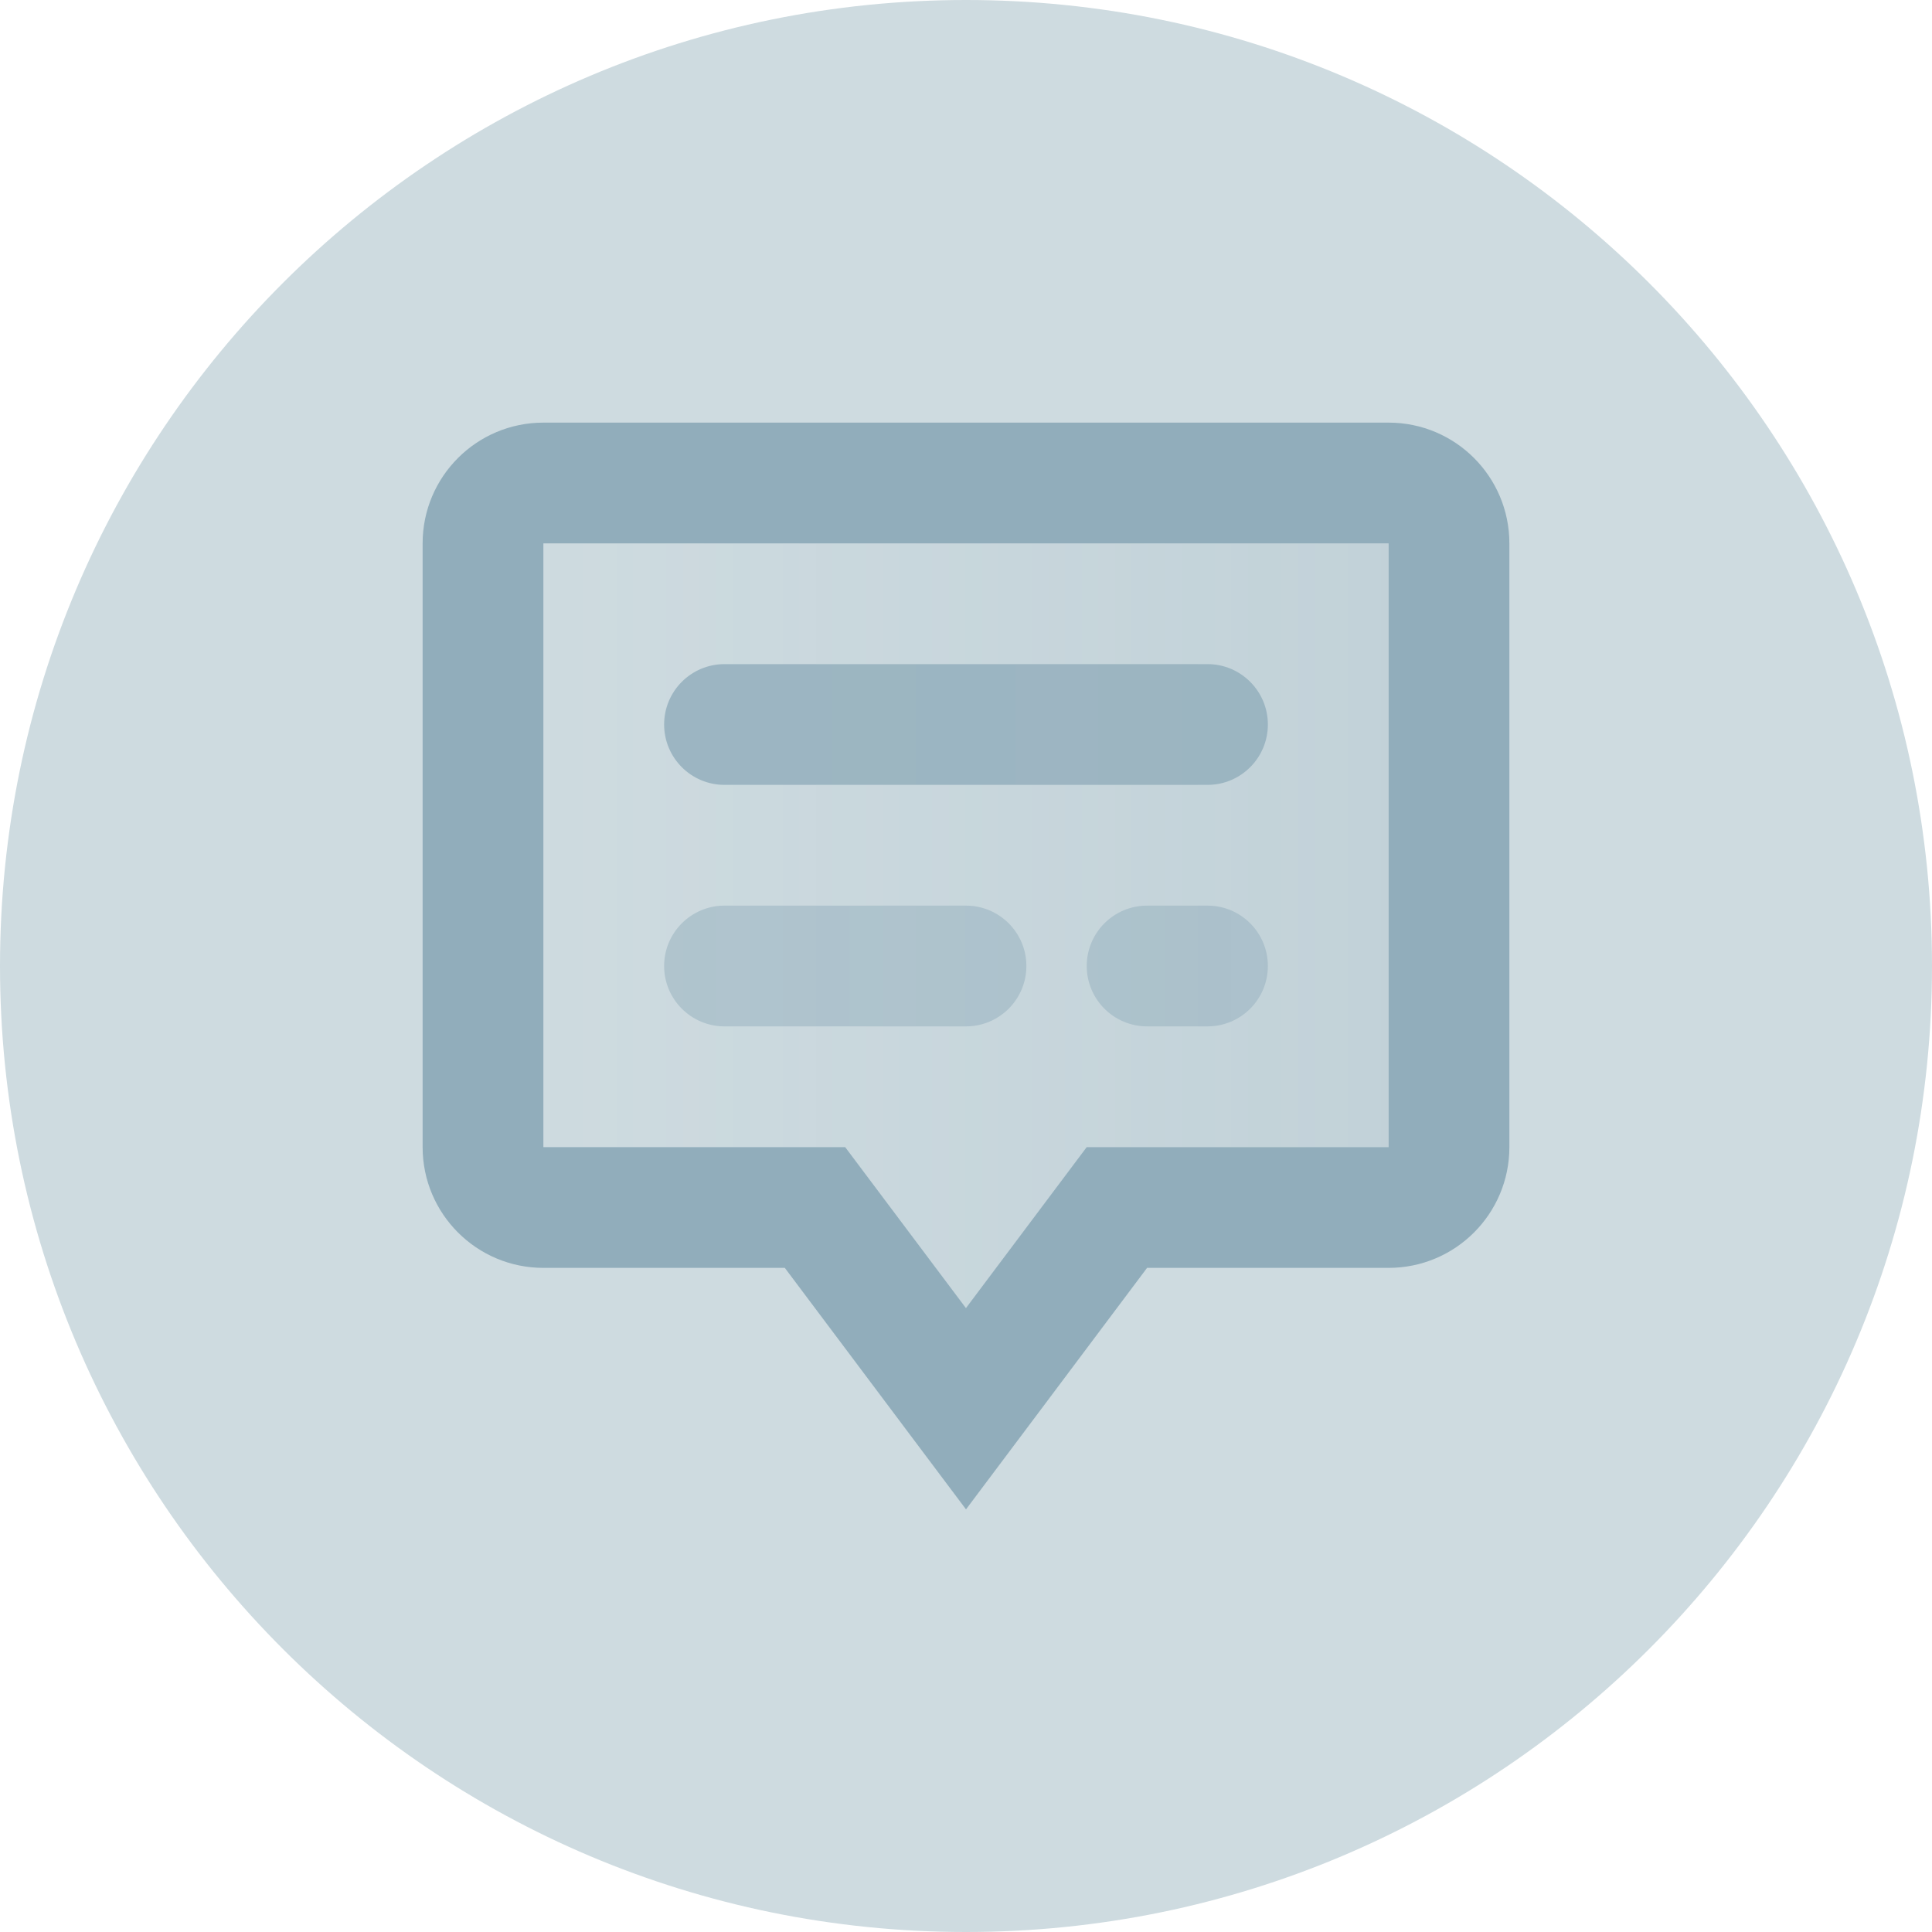
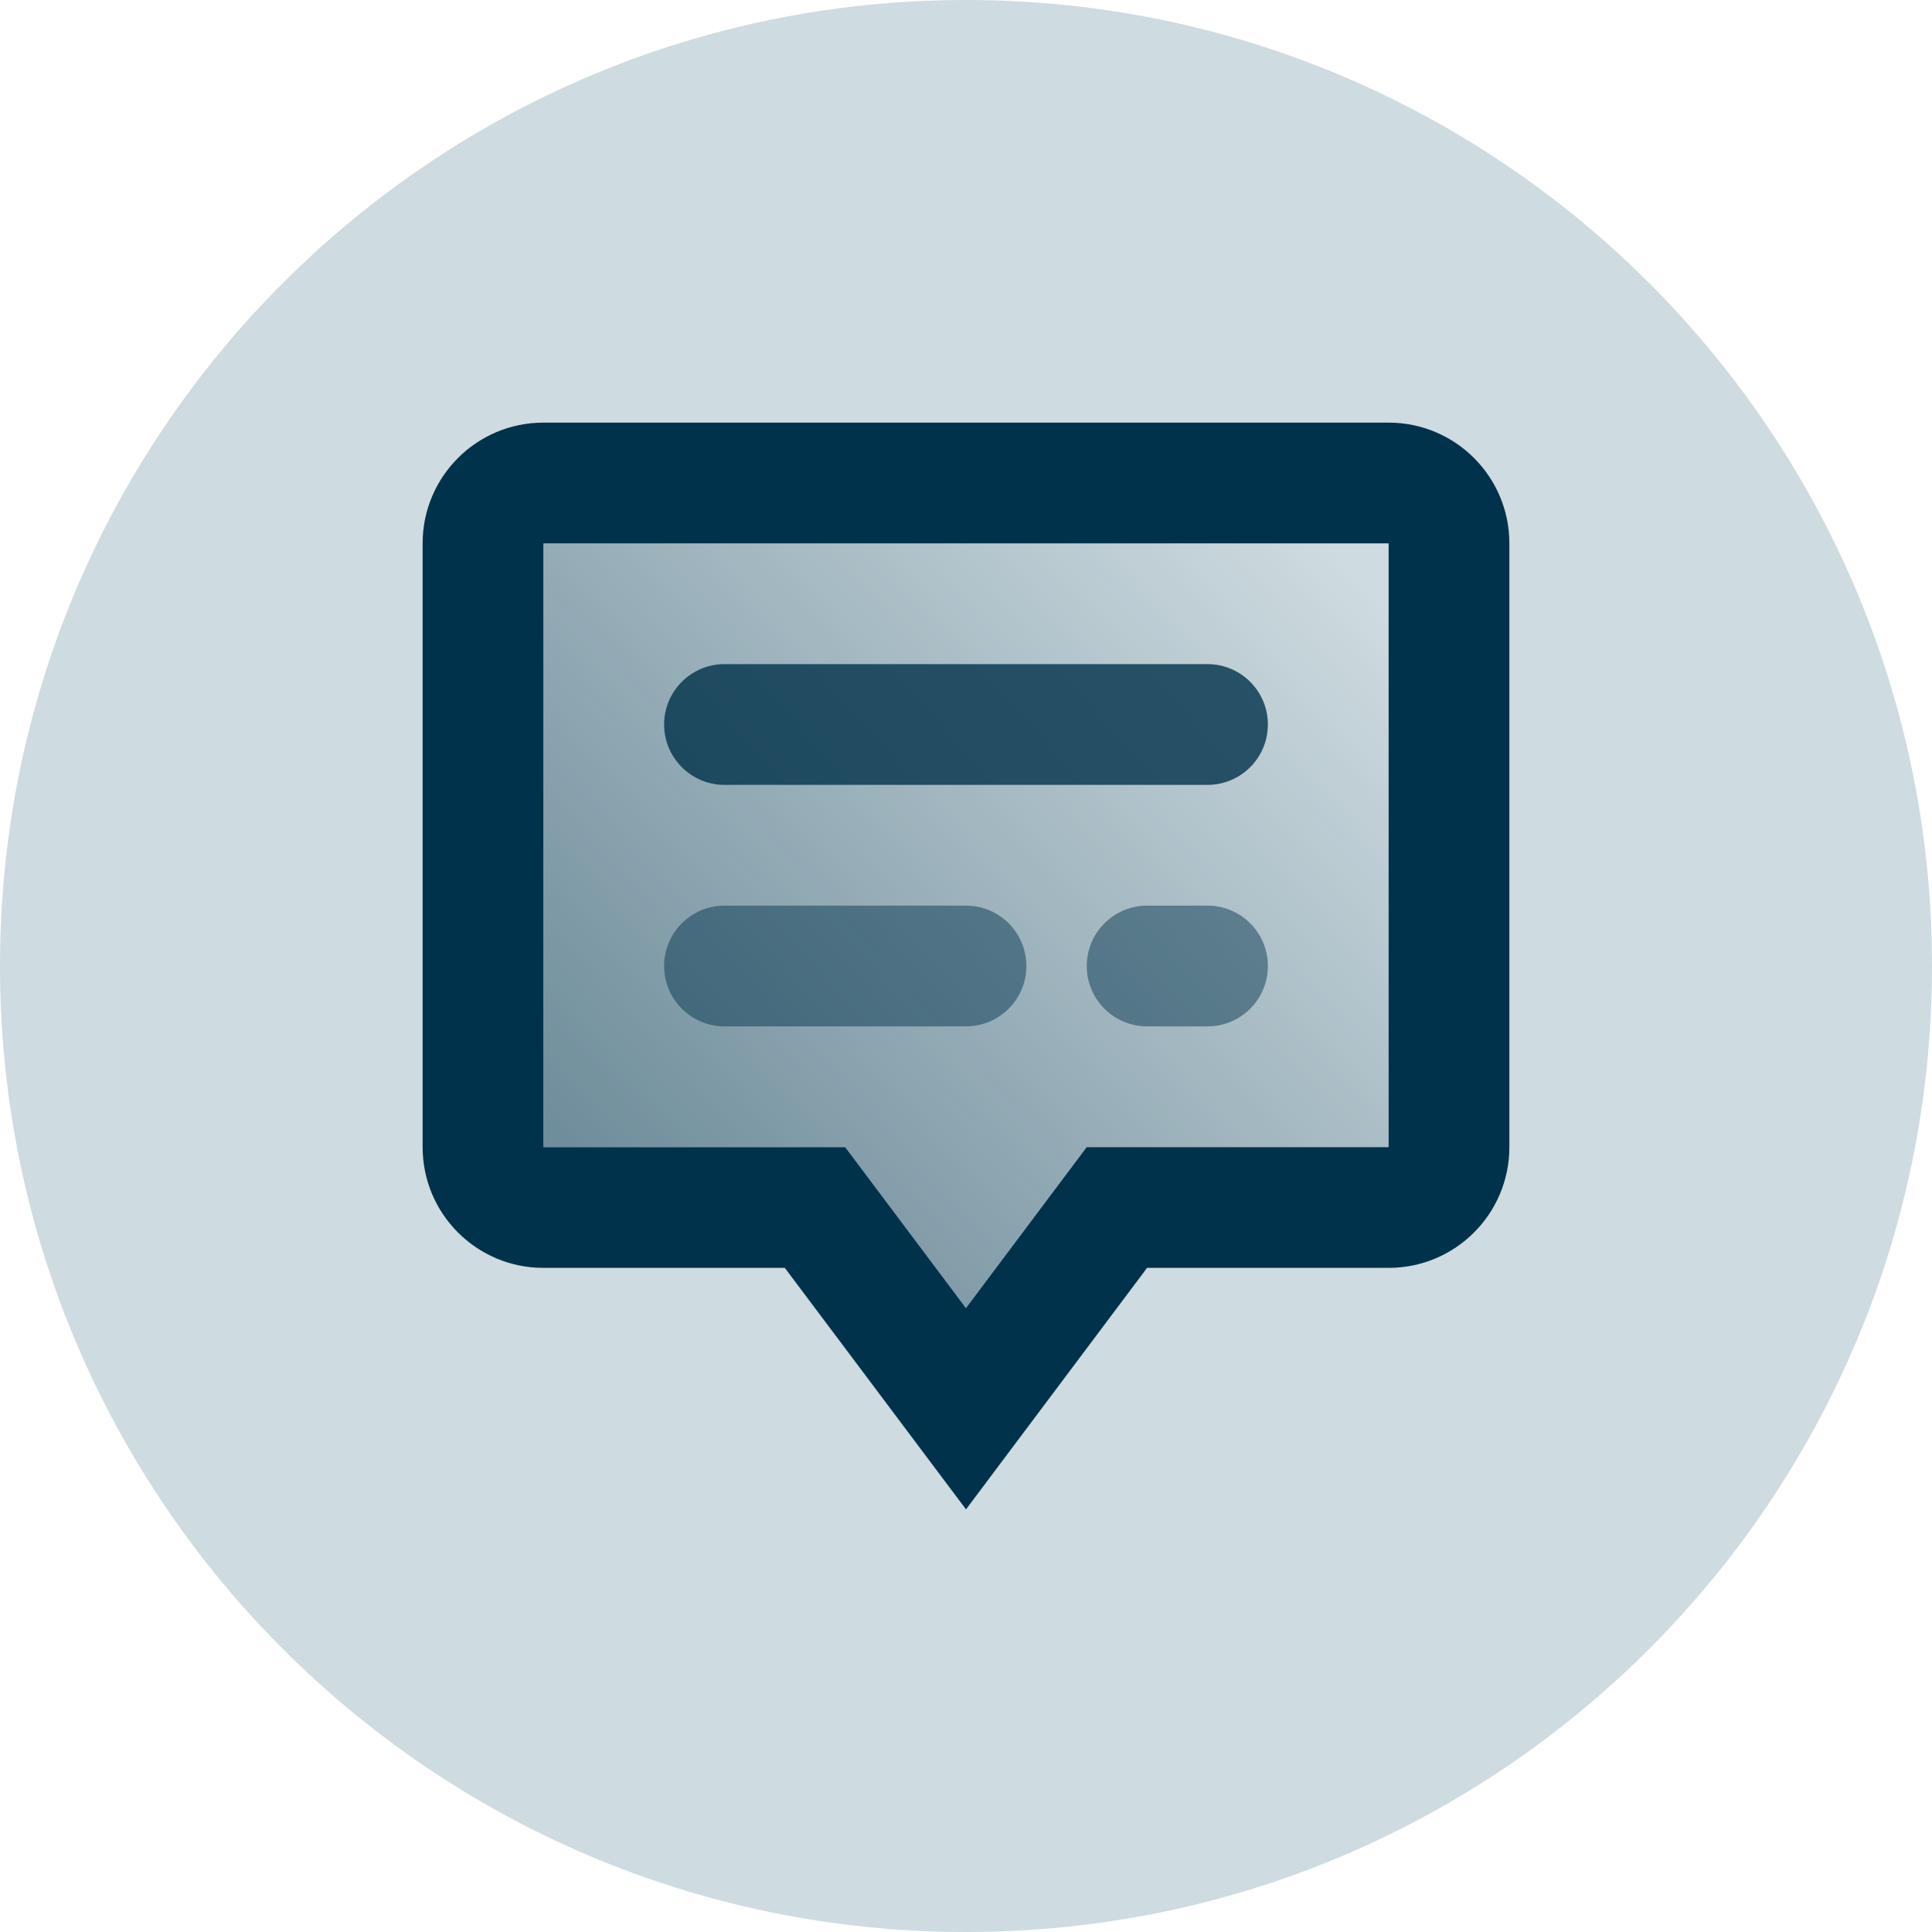
- <svg xmlns="http://www.w3.org/2000/svg" id="icon-metric-citation" viewBox="0 0 64 64" width="64" height="64">
-   <defs>
-     <linearGradient id="r05d7uuwpb" x1="0%" x2="100%" y1="50%" y2="50%">
-       <stop offset="0%" stop-color="#356677" stop-opacity="0" />
-       <stop offset="100%" stop-color="#183642" stop-opacity=".797" />
-     </linearGradient>
-     <filter id="0k625ly7xa">
-       <feColorMatrix in="SourceGraphic" values="0 0 0 0 0.282 0 0 0 0 0.416 0 0 0 0 0.494 0 0 0 1 0" />
-     </filter>
-   </defs>
+ <svg xmlns="http://www.w3.org/2000/svg" width="64" height="64">
+   <linearGradient id="wu5k440a" x1="100%" x2="0%" y1="9.075%" y2="90.925%">
+     <stop offset="0" stop-color="#01324b" stop-opacity="0" />
+     <stop offset="1" stop-color="#01324b" stop-opacity=".499" />
+   </linearGradient>
  <g fill="none" fill-rule="evenodd">
-     <circle cx="32" cy="32" r="32" fill="#CEDBE0" />
-     <g filter="url(#0k625ly7xa)">
-       <g transform="translate(14 14)">
-         <path fill="url(#r05d7uuwpb)" fill-rule="nonzero" d="M32 4H4v20h9.998l4 5.332 4-5.332H32z" opacity=".25" />
-         <path fill="#183642" fill-rule="nonzero" d="M32 0a4 4 0 014 4v20a4 4 0 01-4 4h-8.002L18 36l-6.002-8H4a4 4 0 01-4-4V4a4 4 0 014-4h28zm0 4H4v20h9.998l4 5.332 4-5.332H32V4z" />
-         <rect width="20" height="4" x="8" y="8" fill="#666" opacity=".801" rx="2" />
-         <rect width="12" height="4" x="8" y="16" fill="#666" opacity=".48" rx="2" />
-         <rect width="6" height="4" x="22" y="16" fill="#666" opacity=".48" rx="2" />
-       </g>
+     <circle cx="32" cy="32" r="32" fill="#cedbe0" />
+     <path fill="url(#wu5k440a)" fill-rule="nonzero" d="M32 4H4v20h9.998l4 5.332 4-5.332H32z" transform="translate(14 14)" />
+     <g fill="#01324b" transform="translate(14 14)">
+       <path fill-rule="nonzero" d="M32 0a4 4 0 014 4v20a4 4 0 01-4 4h-8.002L18 36l-6.002-8H4a4 4 0 01-4-4V4a4 4 0 014-4zm0 4H4v20h9.998l4 5.332 4-5.332H32z" />
+       <rect width="20" height="4" x="8" y="8" opacity=".801" rx="2" />
+       <rect width="12" height="4" x="8" y="16" opacity=".48" rx="2" />
+       <rect width="6" height="4" x="22" y="16" opacity=".48" rx="2" />
    </g>
  </g>
</svg>
